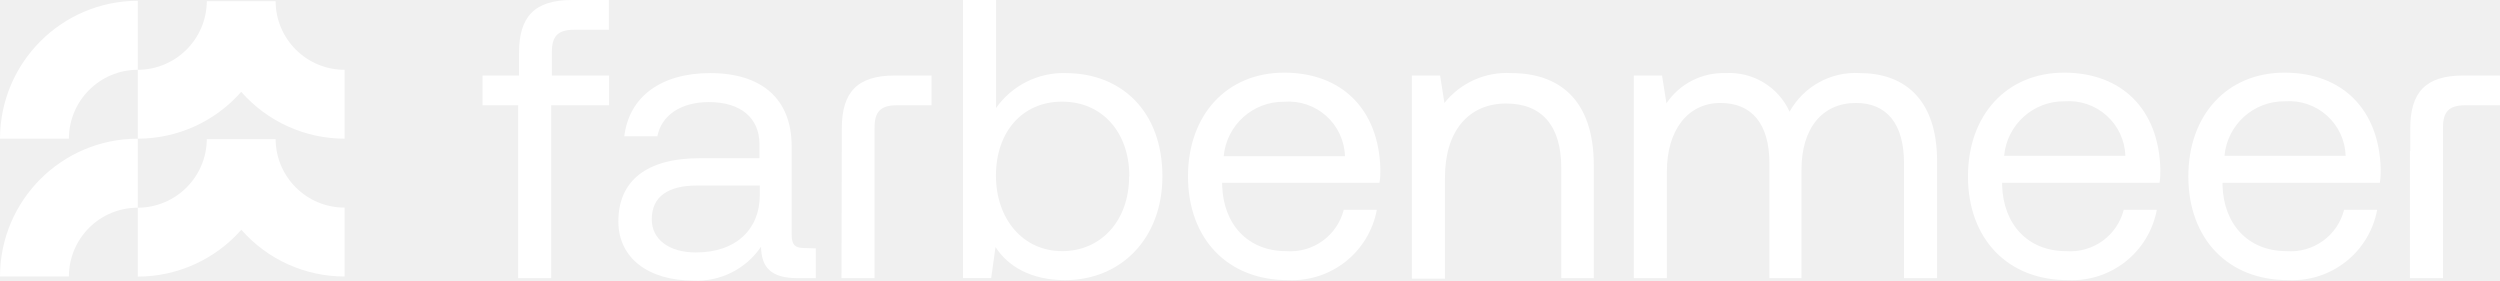
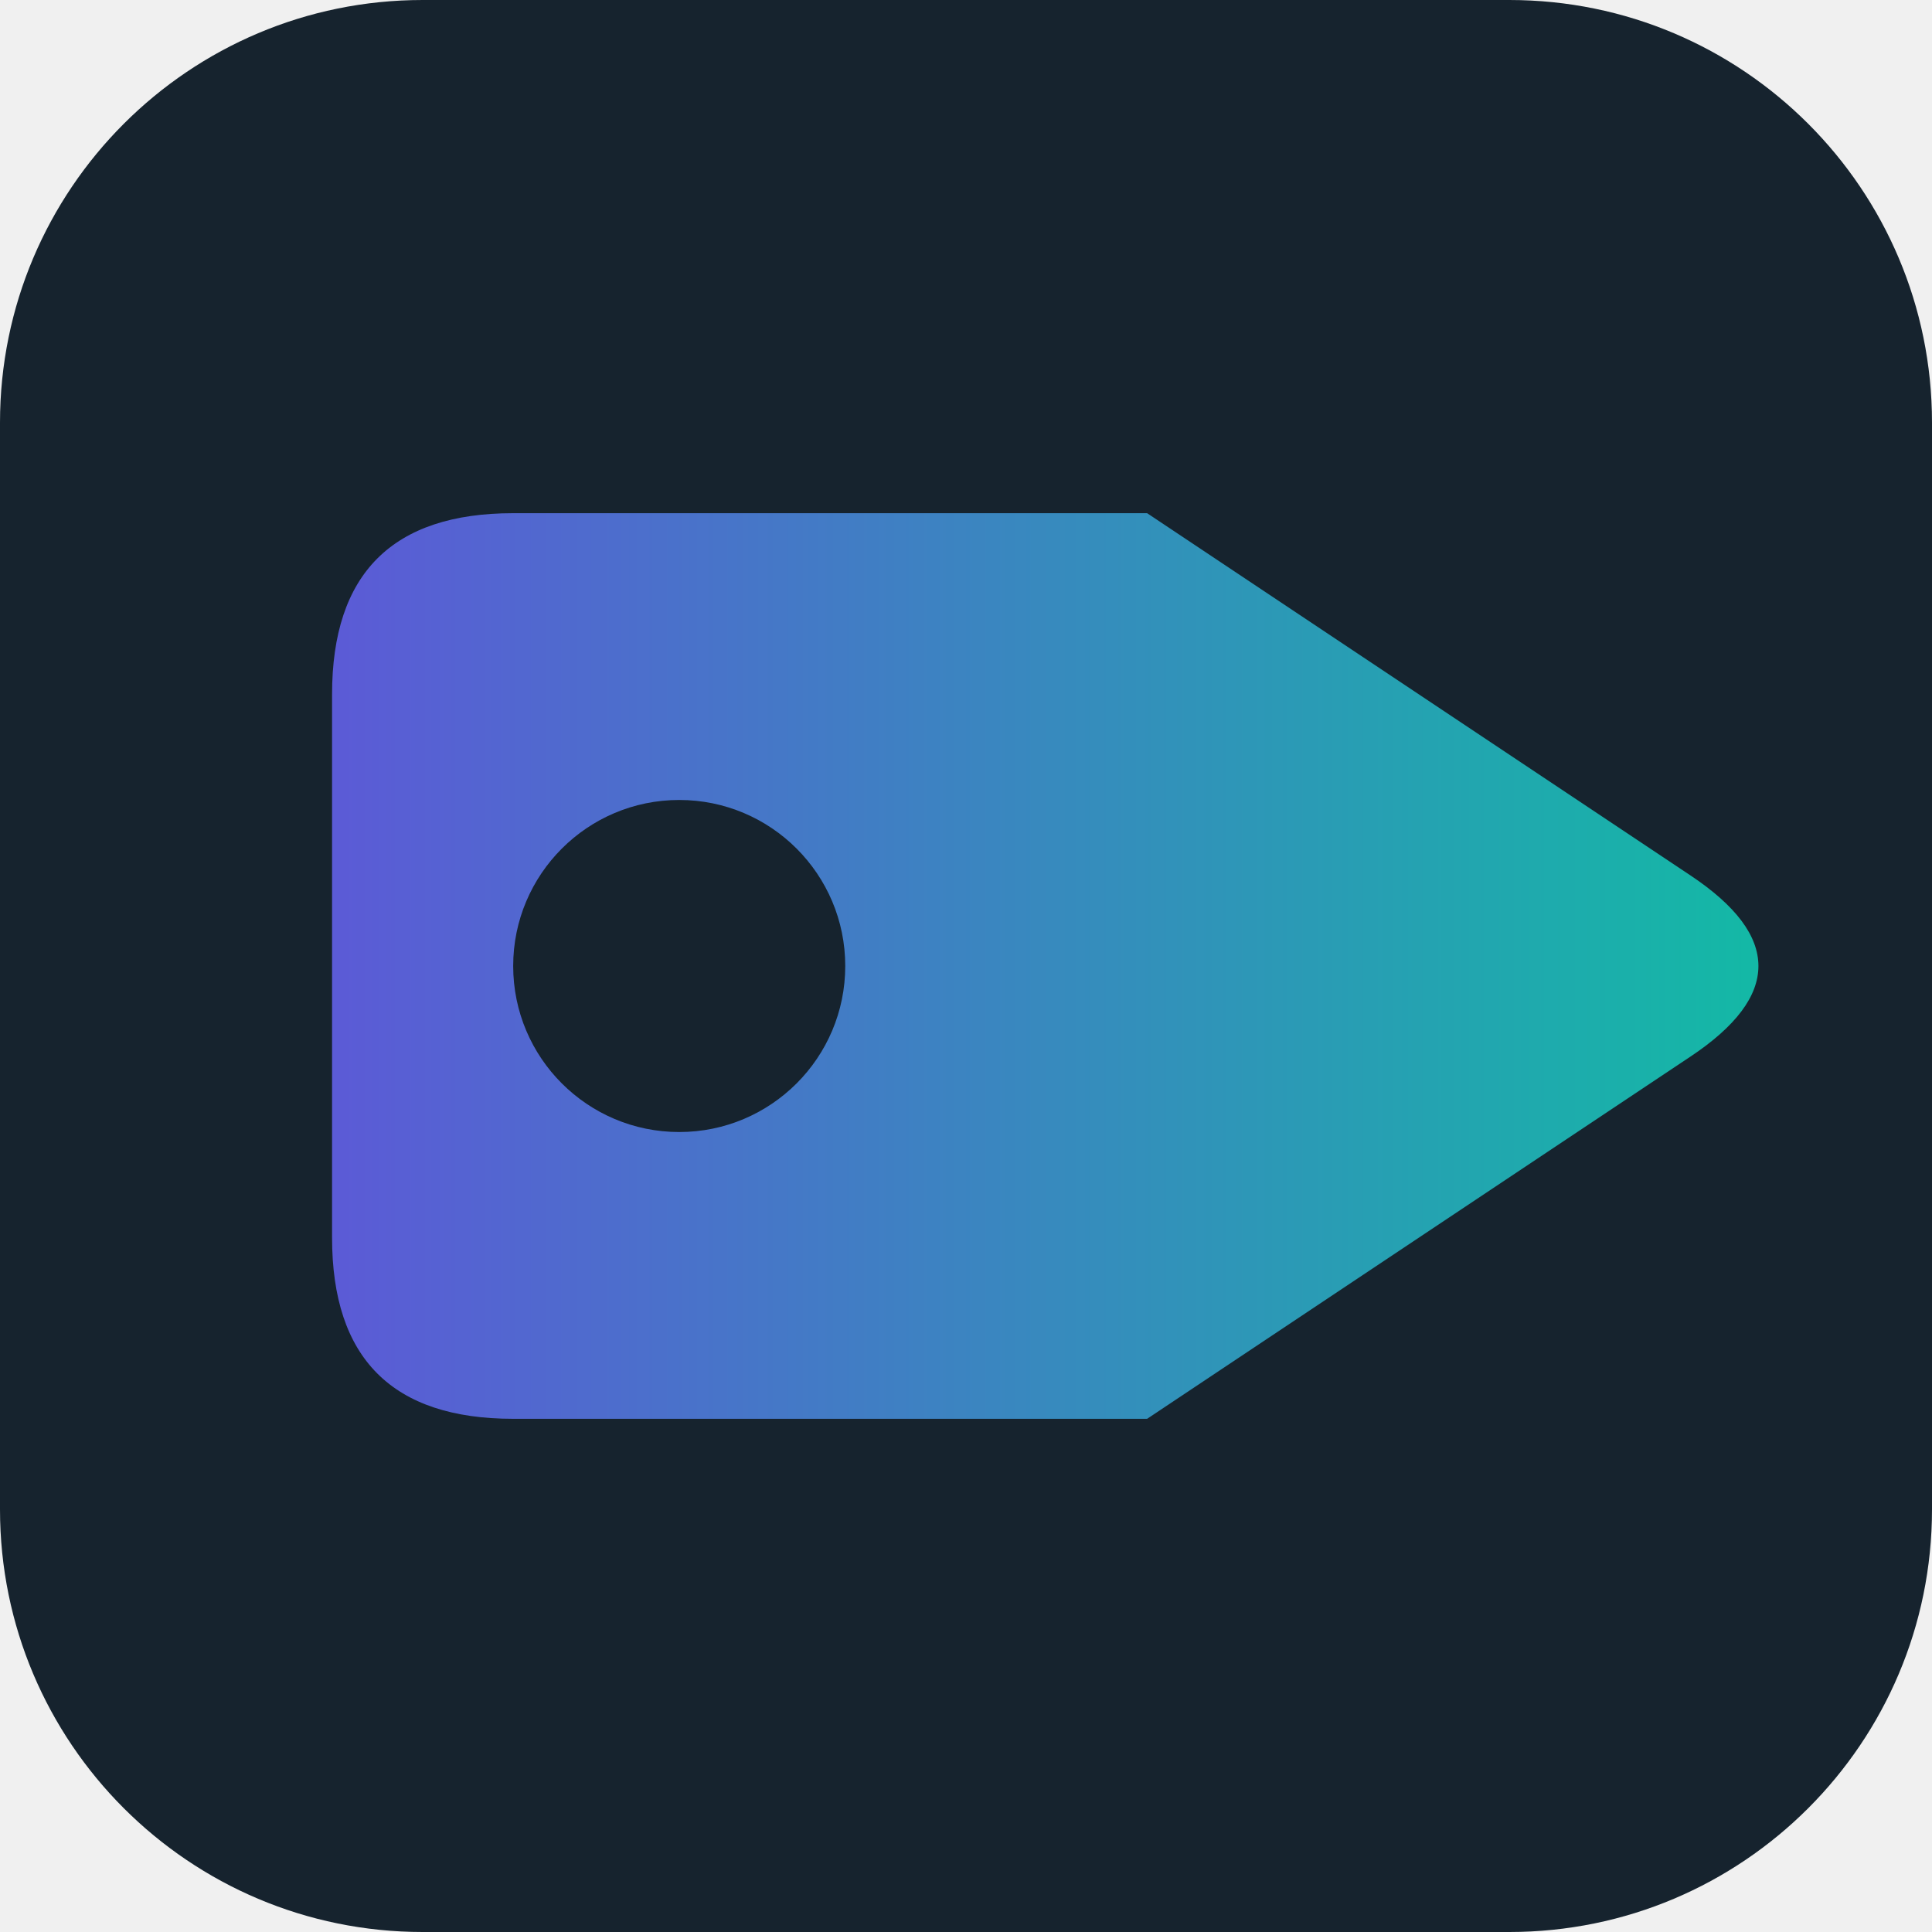
- <svg xmlns="http://www.w3.org/2000/svg" viewBox="0 0 226.77 25.45">
-   <symbol id="logo" viewBox="0 0 226.77 25.45">
-     <g fill="#fff">
-       <path d="m6.25 12.58h-6.25a12.53 12.53 0 0 1 12.5-12.51v6.26a6.26 6.26 0 0 0 -6.25 6.25z" />
-       <path d="m6.25 25.08h-6.25a12.51 12.51 0 0 1 12.5-12.5v6.26a6.24 6.24 0 0 0 -6.25 6.24z" />
-       <path d="m25 .11h-6.24a6.27 6.27 0 0 1 -6.26 6.22v6.25a12.5 12.5 0 0 0 9.38-4.25 12.5 12.5 0 0 0 9.38 4.25v-6.25a6.25 6.25 0 0 1 -6.26-6.22z" />
-       <path d="m25 12.62h-6.24a6.27 6.27 0 0 1 -6.26 6.22v6.25a12.54 12.54 0 0 0 9.39-4.25 12.45 12.45 0 0 0 9.37 4.24v-6.25a6.25 6.25 0 0 1 -6.26-6.21z" />
-       <path d="m43.77 6.85h3.31v-2.06c0-3.24 1.37-4.79 4.8-4.79h3.35v2.7h-3.17c-1.48 0-2 .62-2 2v2.15h5.19v2.7h-5.25v15.68h-3v-15.68h-3.23z" />
-       <path d="m74 22.53v2.7h-1.65c-2.45 0-3.28-1-3.32-2.85a7 7 0 0 1 -6.16 3.07c-4 0-6.78-2-6.78-5.37 0-3.68 2.56-5.73 7.39-5.73h5.41v-1.27c0-2.37-1.69-3.82-4.58-3.82-2.59 0-4.32 1.23-4.68 3.1h-3c.43-3.6 3.35-5.73 7.79-5.73 4.68 0 7.39 2.35 7.39 6.64v8c0 1 .36 1.23 1.19 1.23zm-5.08-5.7h-5.7c-2.63 0-4.1 1-4.1 3.07 0 1.8 1.55 3 4 3 3.67 0 5.8-2.13 5.8-5.2z" />
-       <path d="m105.44 16c0 5.62-3.75 9.41-8.83 9.41-3.1 0-5.19-1.26-6.31-3l-.39 2.81h-2.56v-25.22h3v9.8a7.46 7.46 0 0 1 6.31-3.17c5.03-0 8.78 3.43 8.78 9.37zm-3 0c0-4-2.46-6.78-6.1-6.78s-6 2.78-6 6.71 2.45 6.85 6 6.85 6.08-2.78 6.08-6.78z" />
-       <path d="m107.76 16c0-5.59 3.53-9.41 8.72-9.41s8.58 3.28 8.73 8.73c0 .39 0 .82-.08 1.26h-14.27v.25c.11 3.5 2.31 5.95 5.8 5.95a5 5 0 0 0 5.23-3.75h3a7.82 7.82 0 0 1 -8 6.38c-5.52.04-9.13-3.75-9.13-9.41zm14.24-1.83a5.11 5.11 0 0 0 -5.51-4.94 5.44 5.44 0 0 0 -5.49 4.94z" />
-       <path d="m144.57 15v10.23h-2.95v-10c0-3.83-1.77-5.84-5-5.84-3.46 0-5.55 2.56-5.55 6.7v9.19h-3v-18.43h2.56l.39 2.49a7.22 7.22 0 0 1 6.06-2.71c4.21 0 7.49 2.27 7.49 8.37z" />
-       <path d="m175.71 14.63v10.6h-3v-10.42c0-3.6-1.58-5.47-4.36-5.47-3.06 0-4.94 2.3-4.94 6.05v9.84h-2.91v-10.42c0-3.6-1.62-5.47-4.44-5.47-3 0-4.86 2.52-4.86 6.2v9.69h-3v-18.38h2.56l.4 2.52a6.23 6.23 0 0 1 5.37-2.74 6 6 0 0 1 5.8 3.5 6.83 6.83 0 0 1 6.38-3.5c3.86 0 7 2.2 7 8z" />
-       <path d="m178.51 16c0-5.59 3.53-9.41 8.72-9.41s8.58 3.28 8.73 8.73c0 .39 0 .82-.07 1.26h-14.28v.25c.11 3.5 2.31 5.95 5.8 5.95a5 5 0 0 0 5.23-3.75h3a7.82 7.82 0 0 1 -8 6.38c-5.52.04-9.13-3.75-9.13-9.41zm14.28-1.87a5.13 5.13 0 0 0 -5.52-4.94 5.44 5.44 0 0 0 -5.48 4.94z" />
-       <path d="m198.5 16c0-5.59 3.53-9.41 8.72-9.41s8.58 3.28 8.73 8.73c0 .39 0 .82-.08 1.26h-14.27v.25c.11 3.5 2.31 5.95 5.8 5.95a5 5 0 0 0 5.23-3.75h3a7.82 7.82 0 0 1 -8 6.38c-5.53.04-9.13-3.75-9.13-9.41zm14.27-1.87a5.12 5.12 0 0 0 -5.51-4.94 5.43 5.43 0 0 0 -5.48 4.94z" />
-       <path d="m76.36 11.64c0-3.24 1.37-4.79 4.79-4.79h3.35v2.7h-3.17c-1.48 0-2 .62-2 2v13.68h-3z" />
-       <path d="m218.63 13.7v-2.06c0-3.24 1.37-4.79 4.79-4.79h3.35v2.7h-3.17c-1.48 0-2 .62-2 2v13.68h-3v-11.53z" />
-     </g>
-   </symbol>
-   <use href="#logo" />
+ <svg xmlns="http://www.w3.org/2000/svg" viewBox="0 0 128 128" role="img" aria-label="toapi icon">
+   <defs>
+     <linearGradient id="tagGrad" x1="0" y1="0" x2="1" y2="0">
+       <stop offset="0" stop-color="#5B5BD6" />
+       <stop offset="1" stop-color="#14B8A6" />
+     </linearGradient>
+   </defs>
+   <rect width="128" height="128" rx="28" fill="#16232E" />
+   <path fill="url(#tagGrad)" fill-rule="evenodd" d="     M 34 34     H 76     L 112 58     Q 121 64 112 70     L 76 94     H 34     Q 22 94 22 82     V 46     Q 22 34 34 34     Z     M 56 64     A 11 11 0 1 0 34 64     A 11 11 0 1 0 56 64     Z" />
</svg>
